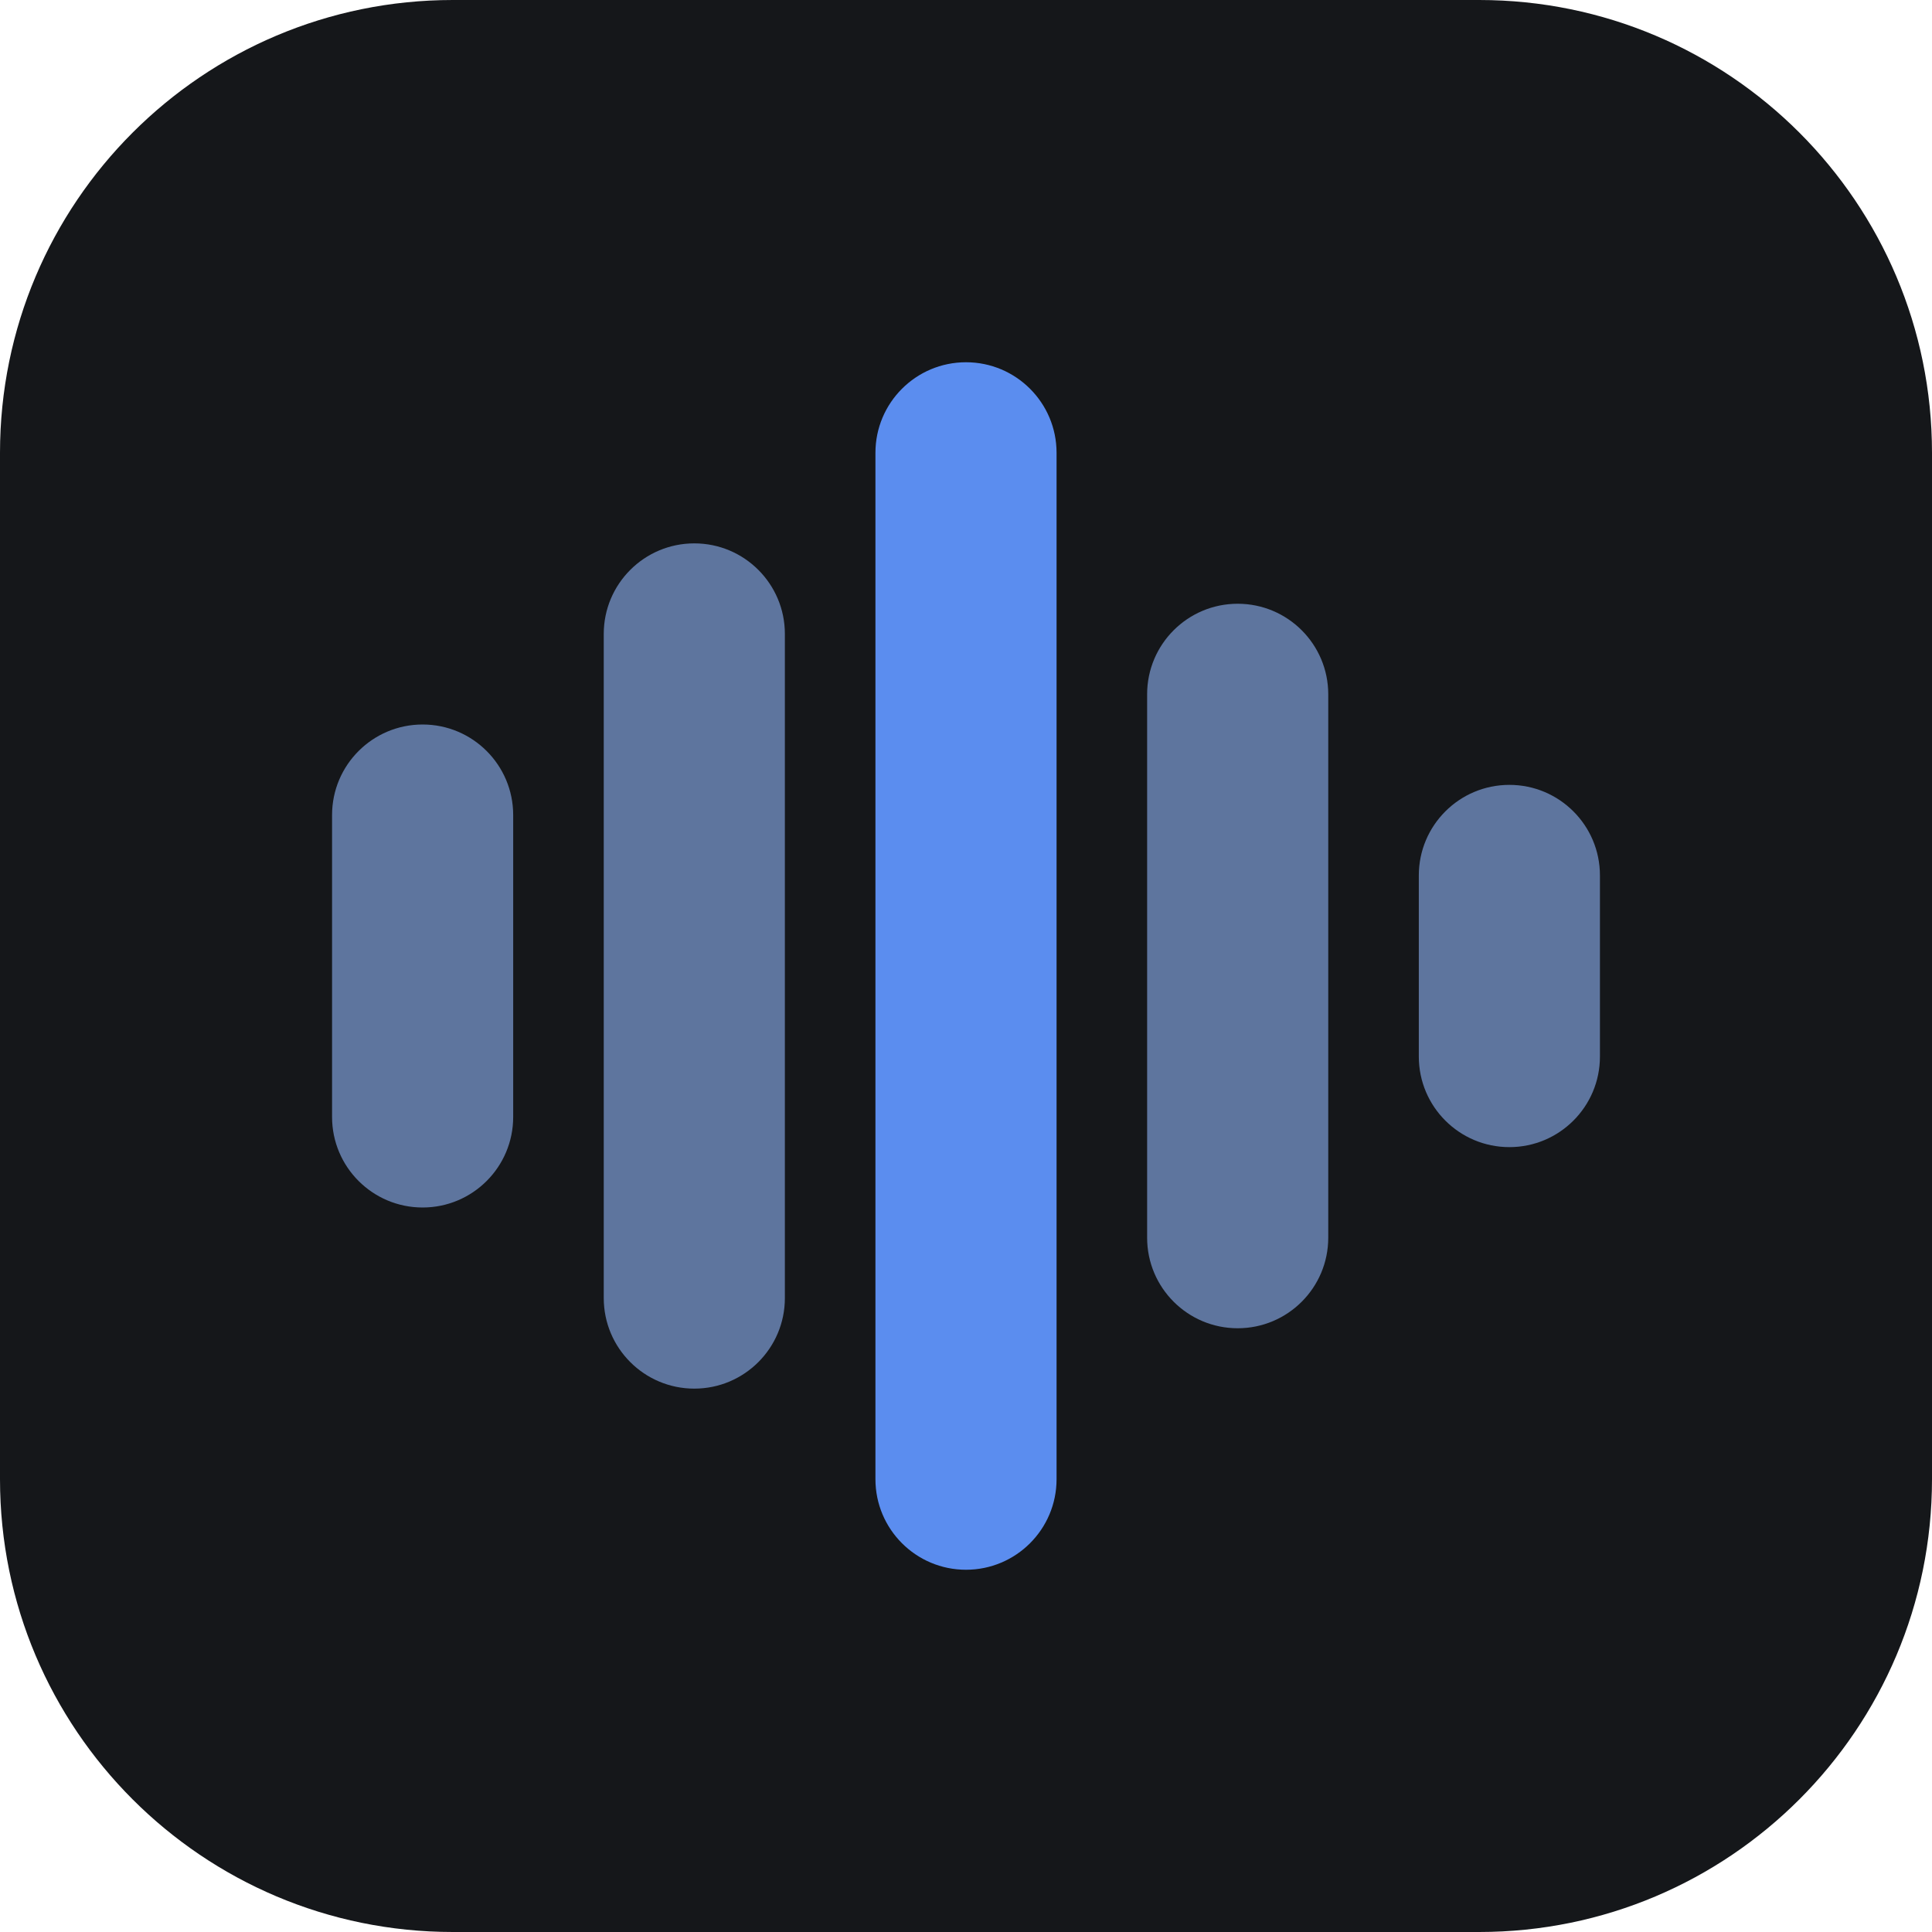
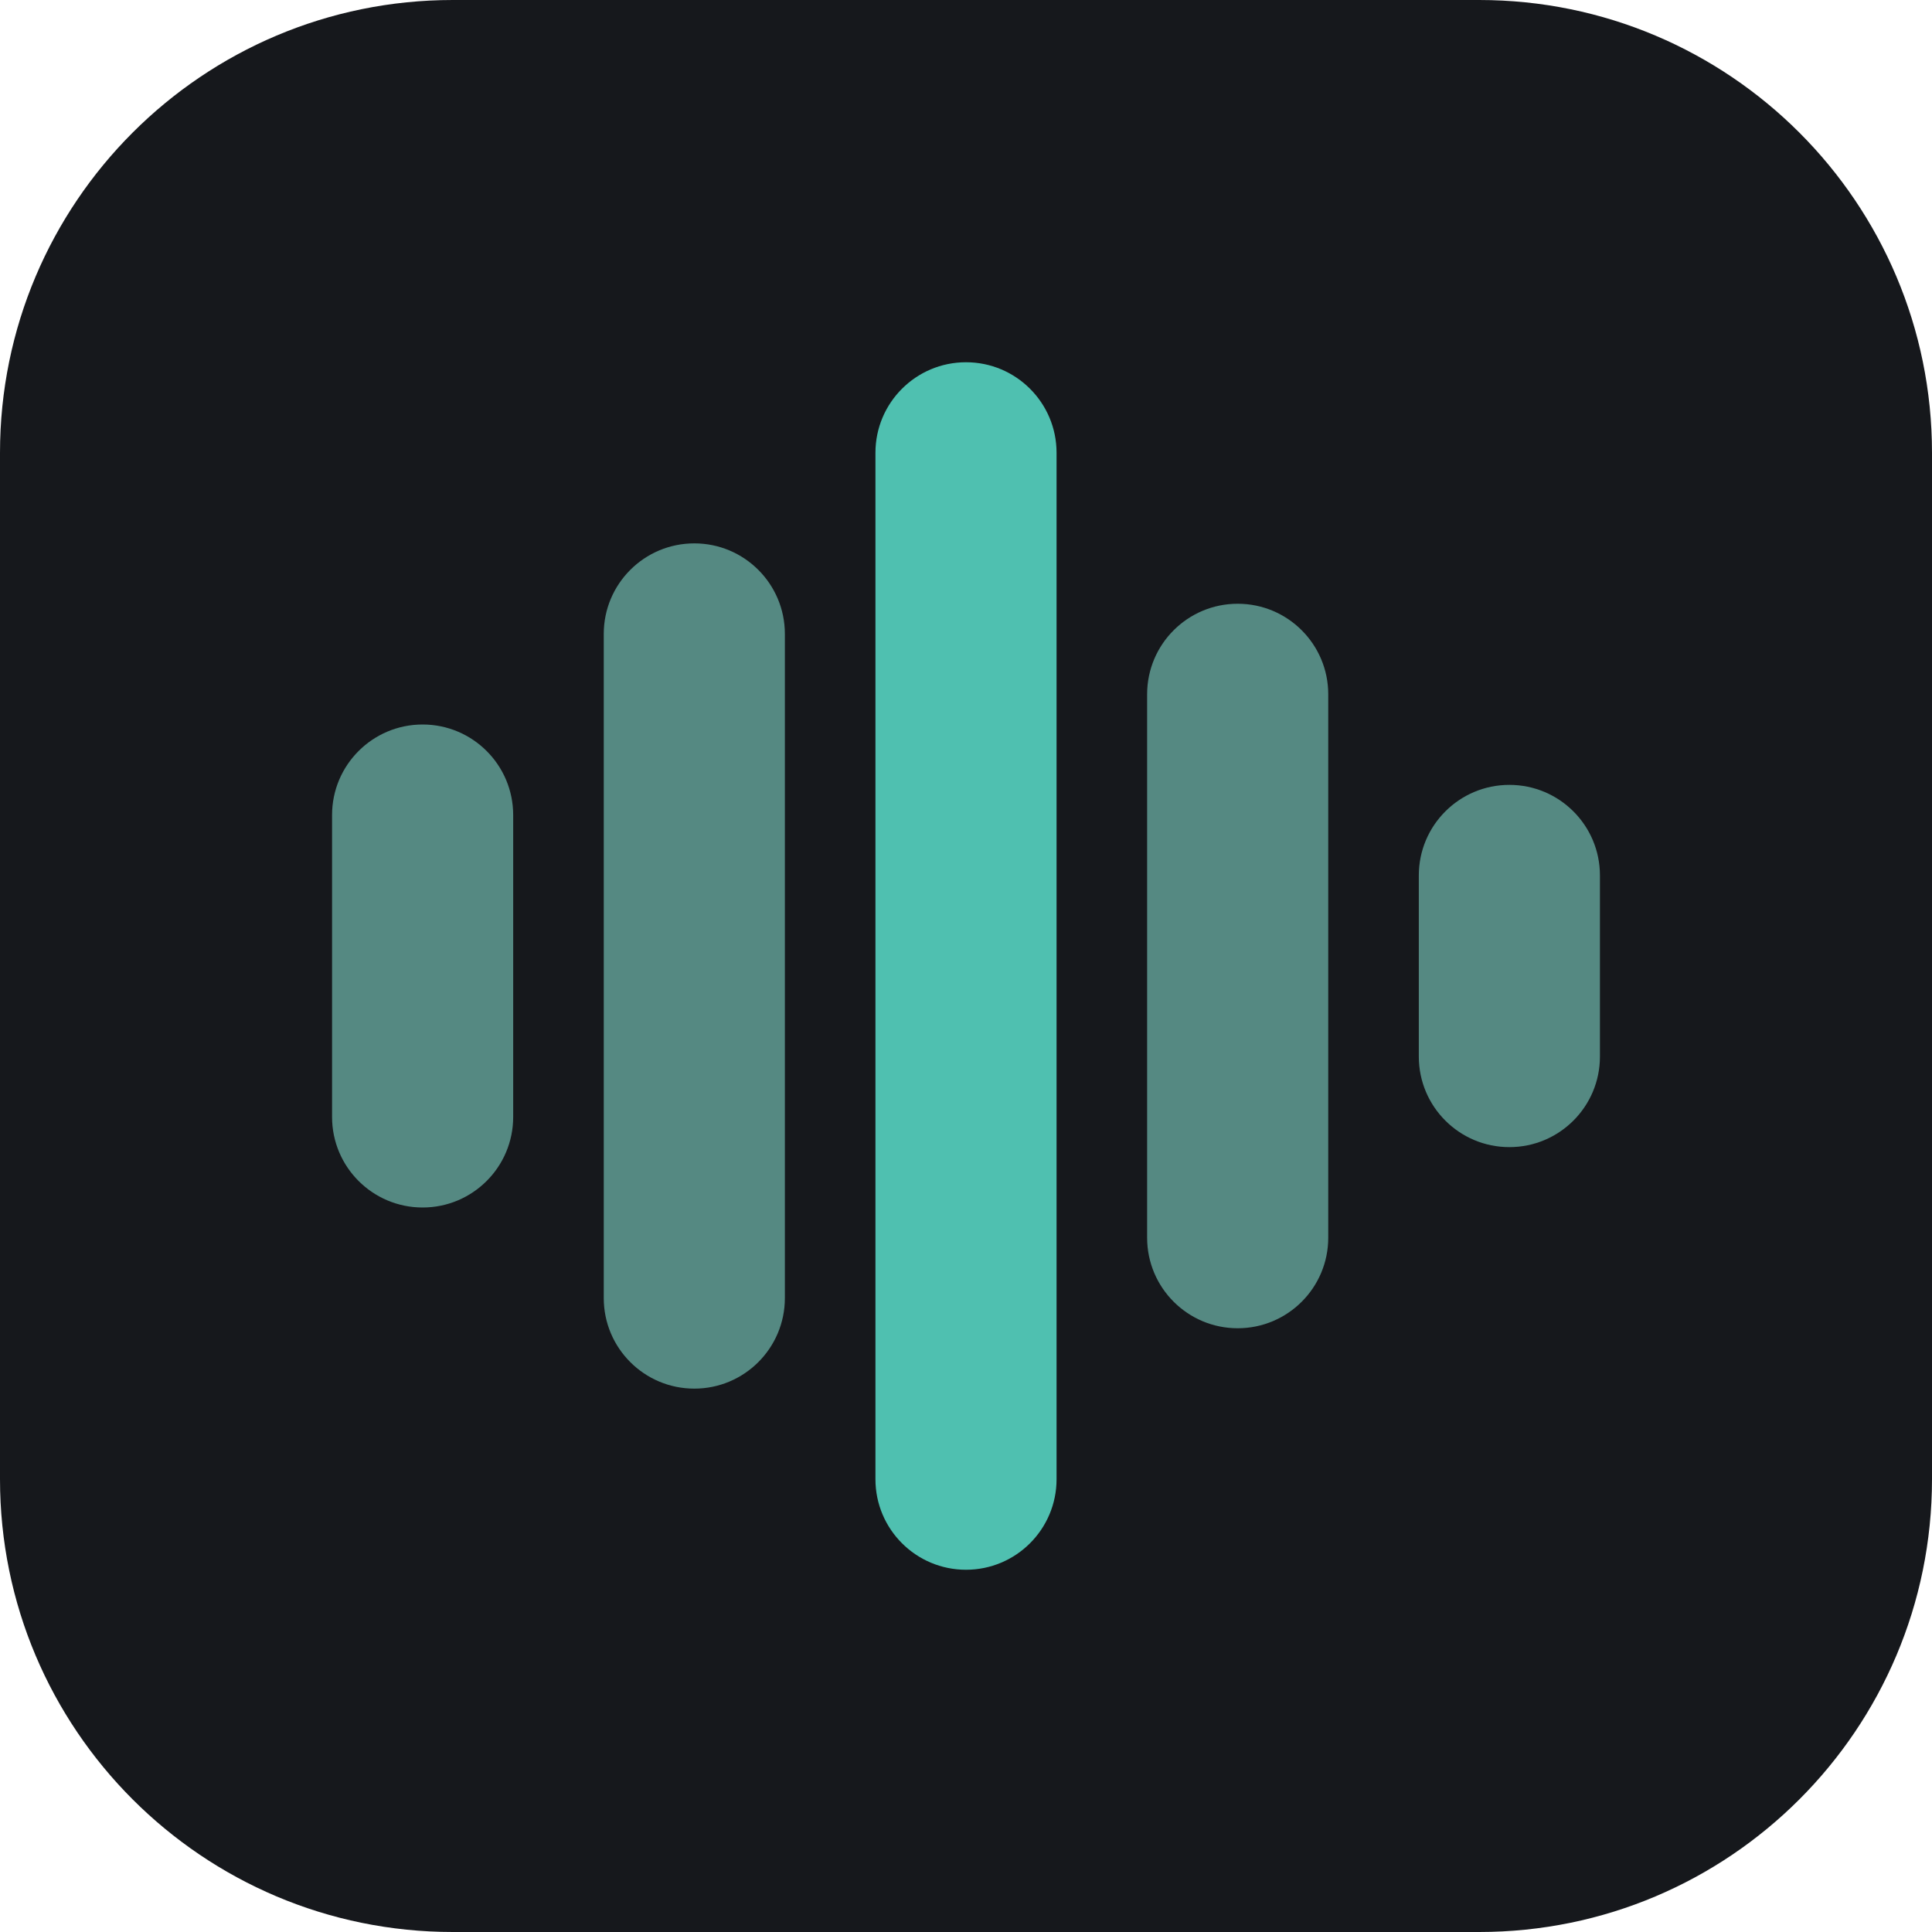
<svg xmlns="http://www.w3.org/2000/svg" viewBox="0 0 32 32" role="img" aria-label="AI Audio Report">
-   <rect width="32" height="32" rx="7.5" fill="#15171a" />
+   <rect width="32" height="32" rx="7.5" fill="#16181c" />
  <g transform="translate(5 4)">
-     <rect x="0.5" y="8" width="3" height="8" rx="1.5" fill="#8fb4f7" opacity="0.6" />
-     <rect x="5" y="5" width="3" height="14" rx="1.5" fill="#8fb4f7" opacity="0.6" />
-     <rect x="9.5" y="2" width="3" height="20" rx="1.5" fill="#5b8def" />
-     <rect x="14" y="6" width="3" height="12" rx="1.5" fill="#8fb4f7" opacity="0.6" />
-     <rect x="18.5" y="9" width="3" height="6" rx="1.5" fill="#8fb4f7" opacity="0.6" />
+     <rect x="0.5" y="8" width="3" height="8" rx="1.5" fill="#7fd3c7" opacity="0.6" />
+     <rect x="5" y="5" width="3" height="14" rx="1.5" fill="#7fd3c7" opacity="0.6" />
+     <rect x="9.5" y="2" width="3" height="20" rx="1.5" fill="#4fc0b0" />
+     <rect x="14" y="6" width="3" height="12" rx="1.5" fill="#7fd3c7" opacity="0.6" />
+     <rect x="18.5" y="9" width="3" height="6" rx="1.5" fill="#7fd3c7" opacity="0.6" />
  </g>
</svg>
